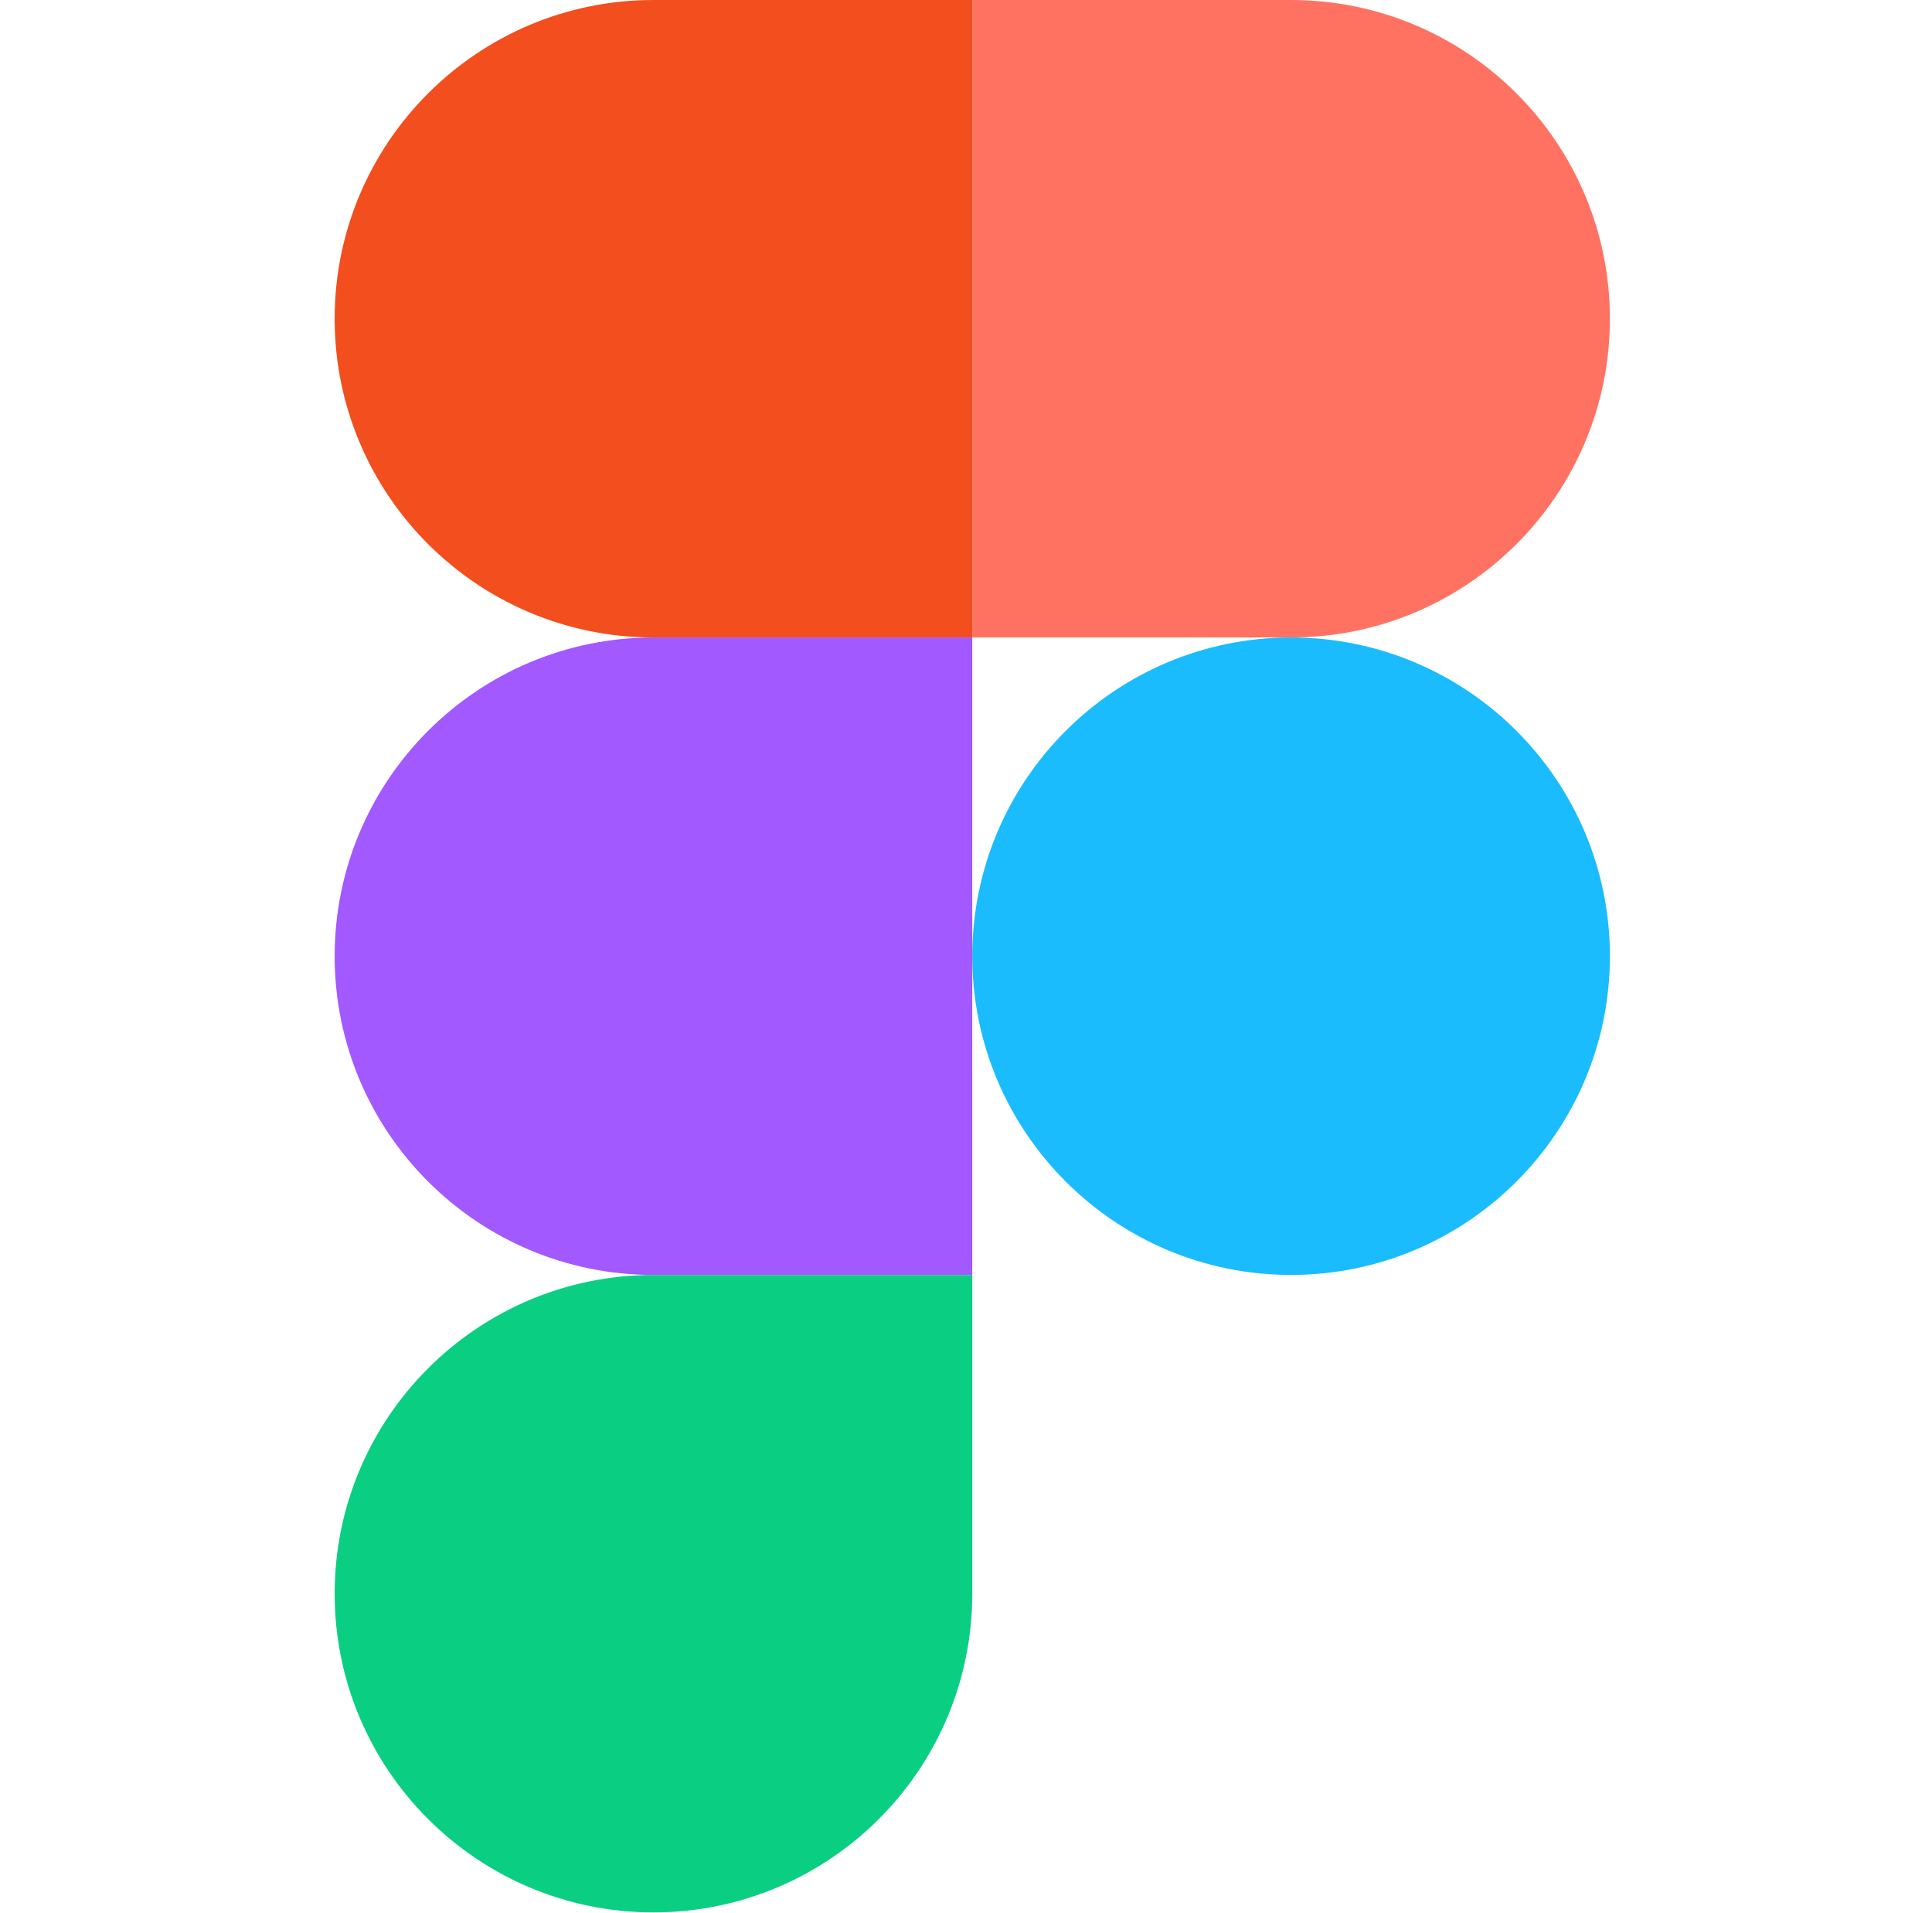
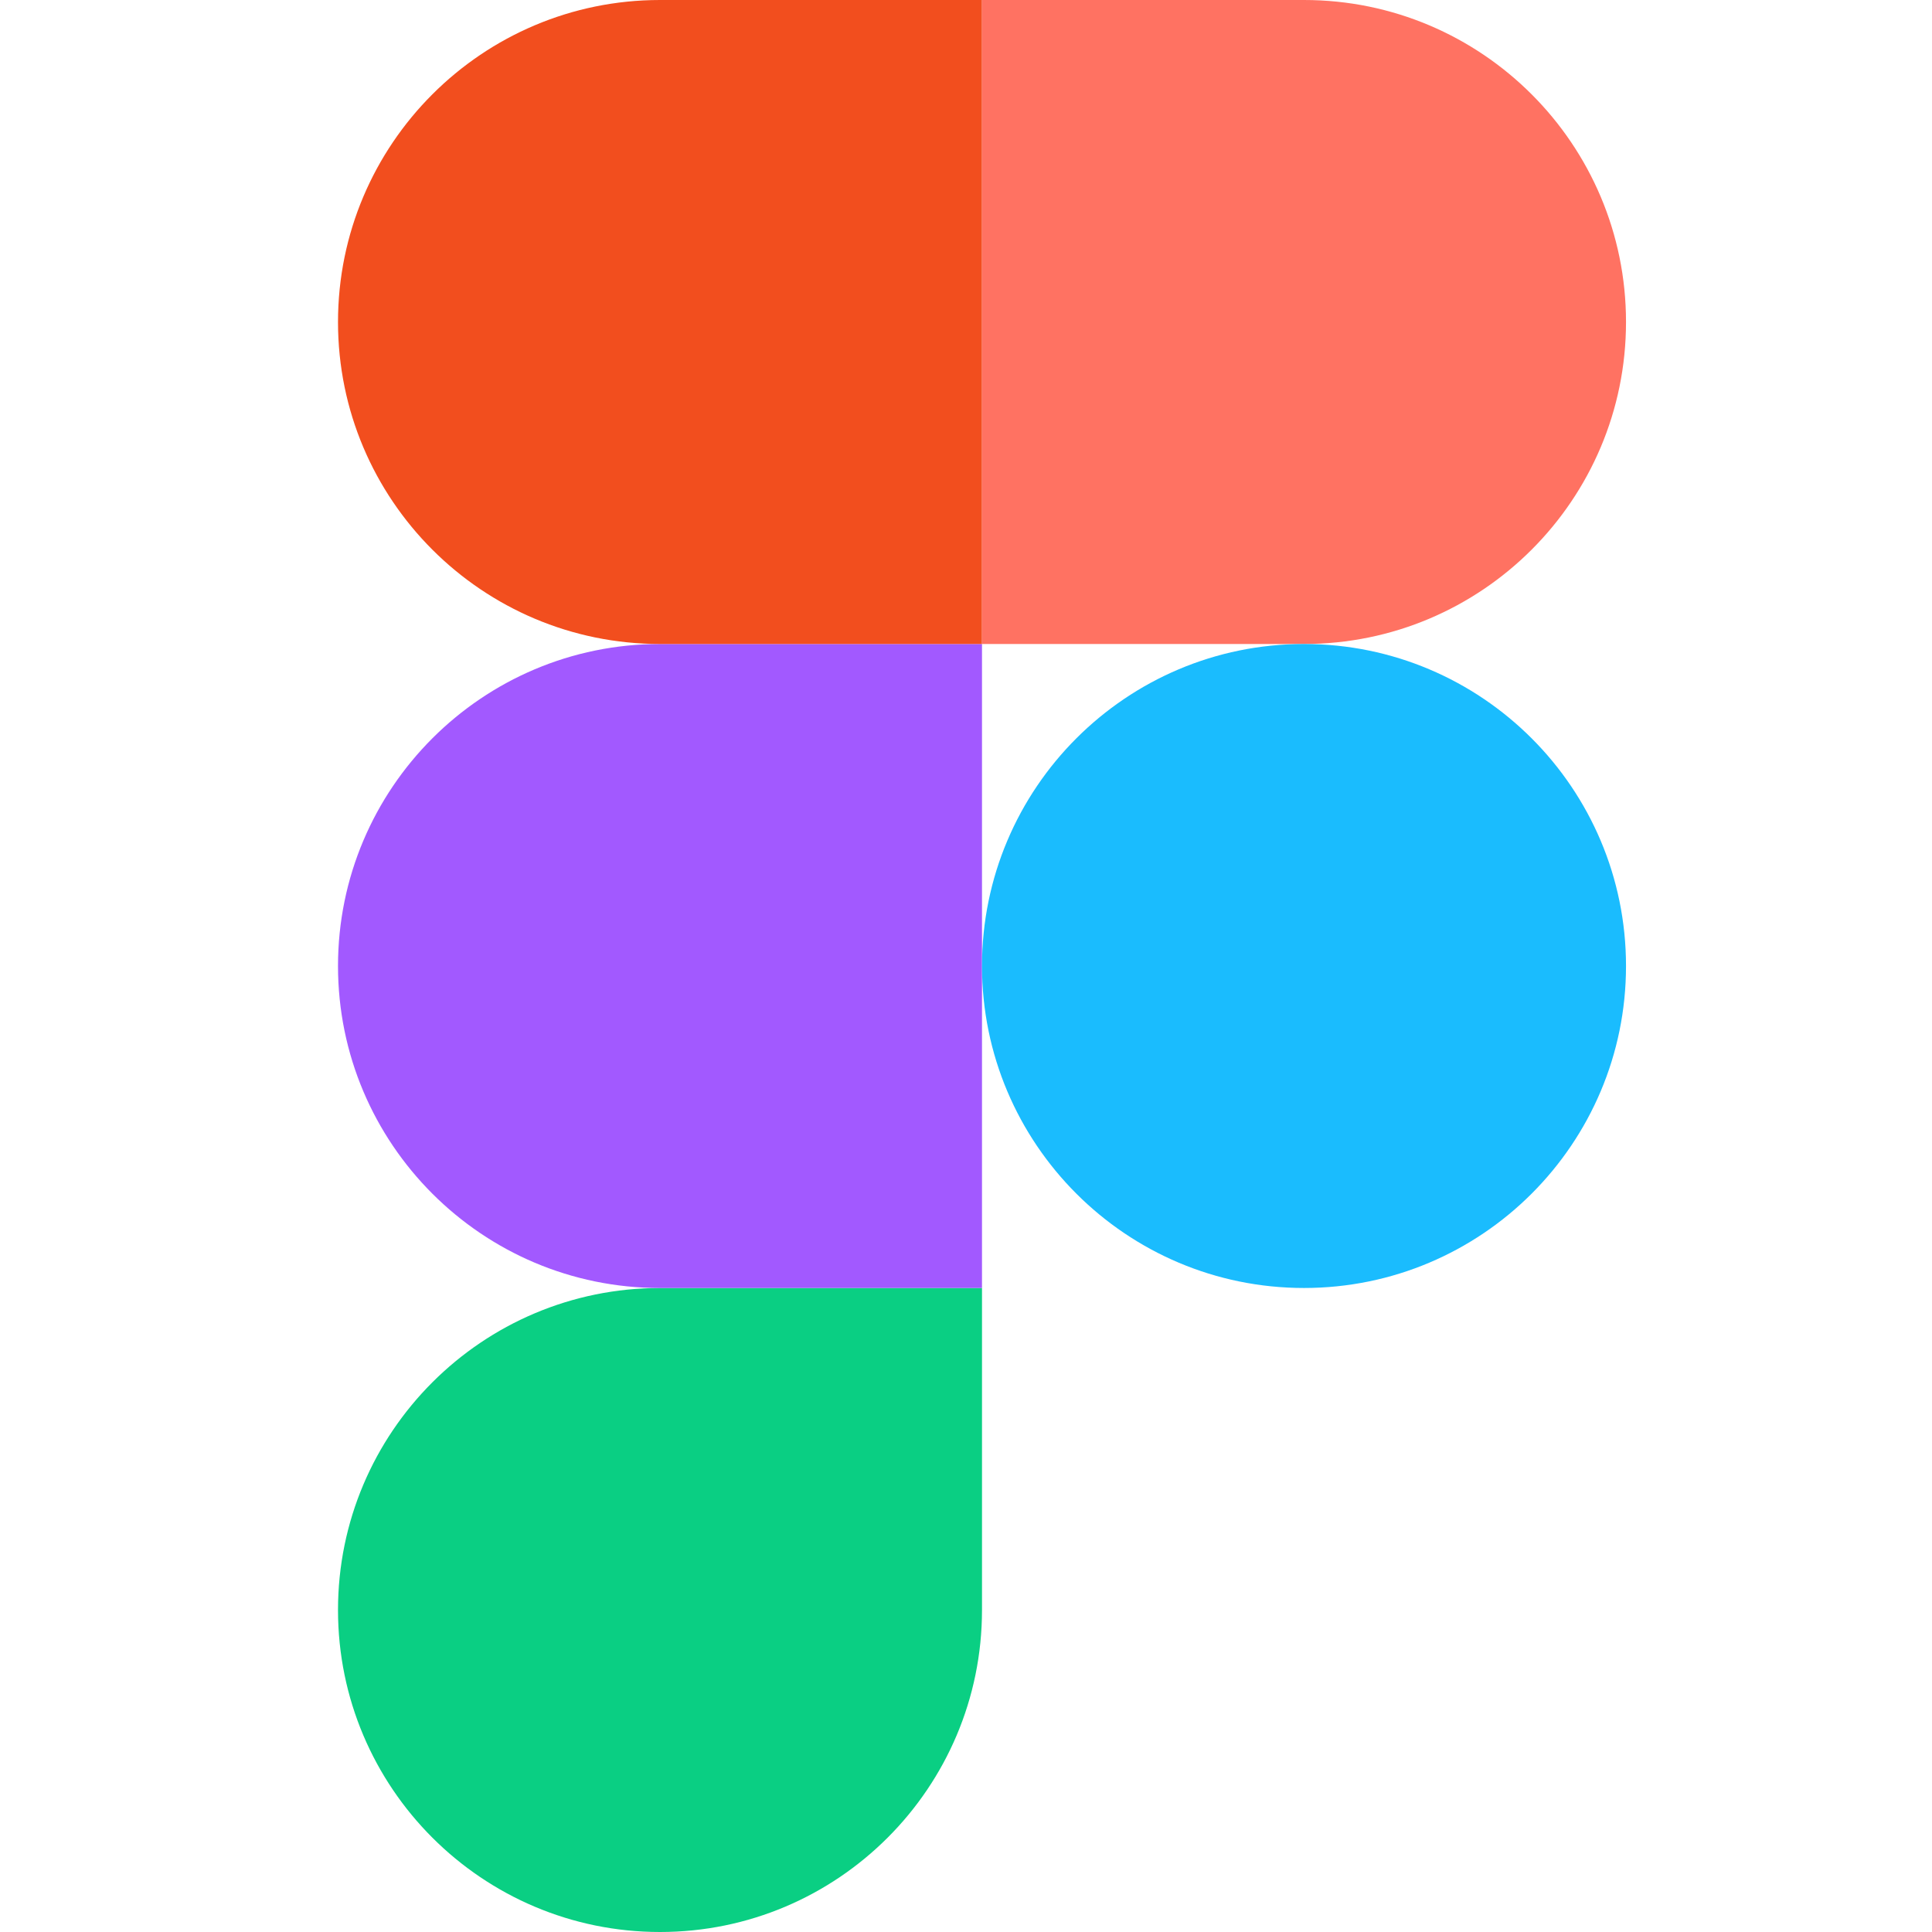
- <svg xmlns="http://www.w3.org/2000/svg" width="101" height="100" viewBox="0 0 101 100" fill="none">
+ <svg xmlns="http://www.w3.org/2000/svg" width="100" height="100" viewBox="0 0 100 100" fill="none">
  <path d="M34.162 100c9.2 0 16.666-7.467 16.666-16.667V66.667H34.162c-9.2 0-16.667 7.466-16.667 16.666S24.962 100 34.162 100z" fill="#0ACF83" />
  <path d="M17.495 50c0-9.2 7.467-16.667 16.667-16.667h16.666v33.334H34.162c-9.2 0-16.667-7.467-16.667-16.667z" fill="#A259FF" />
  <path d="M17.495 16.667C17.495 7.467 24.962 0 34.162 0h16.666v33.333H34.162c-9.2 0-16.667-7.466-16.667-16.666z" fill="#F24E1E" />
  <path d="M50.828 0h16.667c9.2 0 16.667 7.467 16.667 16.667 0 9.2-7.467 16.666-16.667 16.666H50.828V0z" fill="#FF7262" />
  <path d="M84.162 50c0 9.2-7.467 16.666-16.667 16.666-9.2 0-16.667-7.466-16.667-16.666s7.467-16.667 16.667-16.667c9.2 0 16.667 7.467 16.667 16.667z" fill="#1ABCFE" />
</svg>
